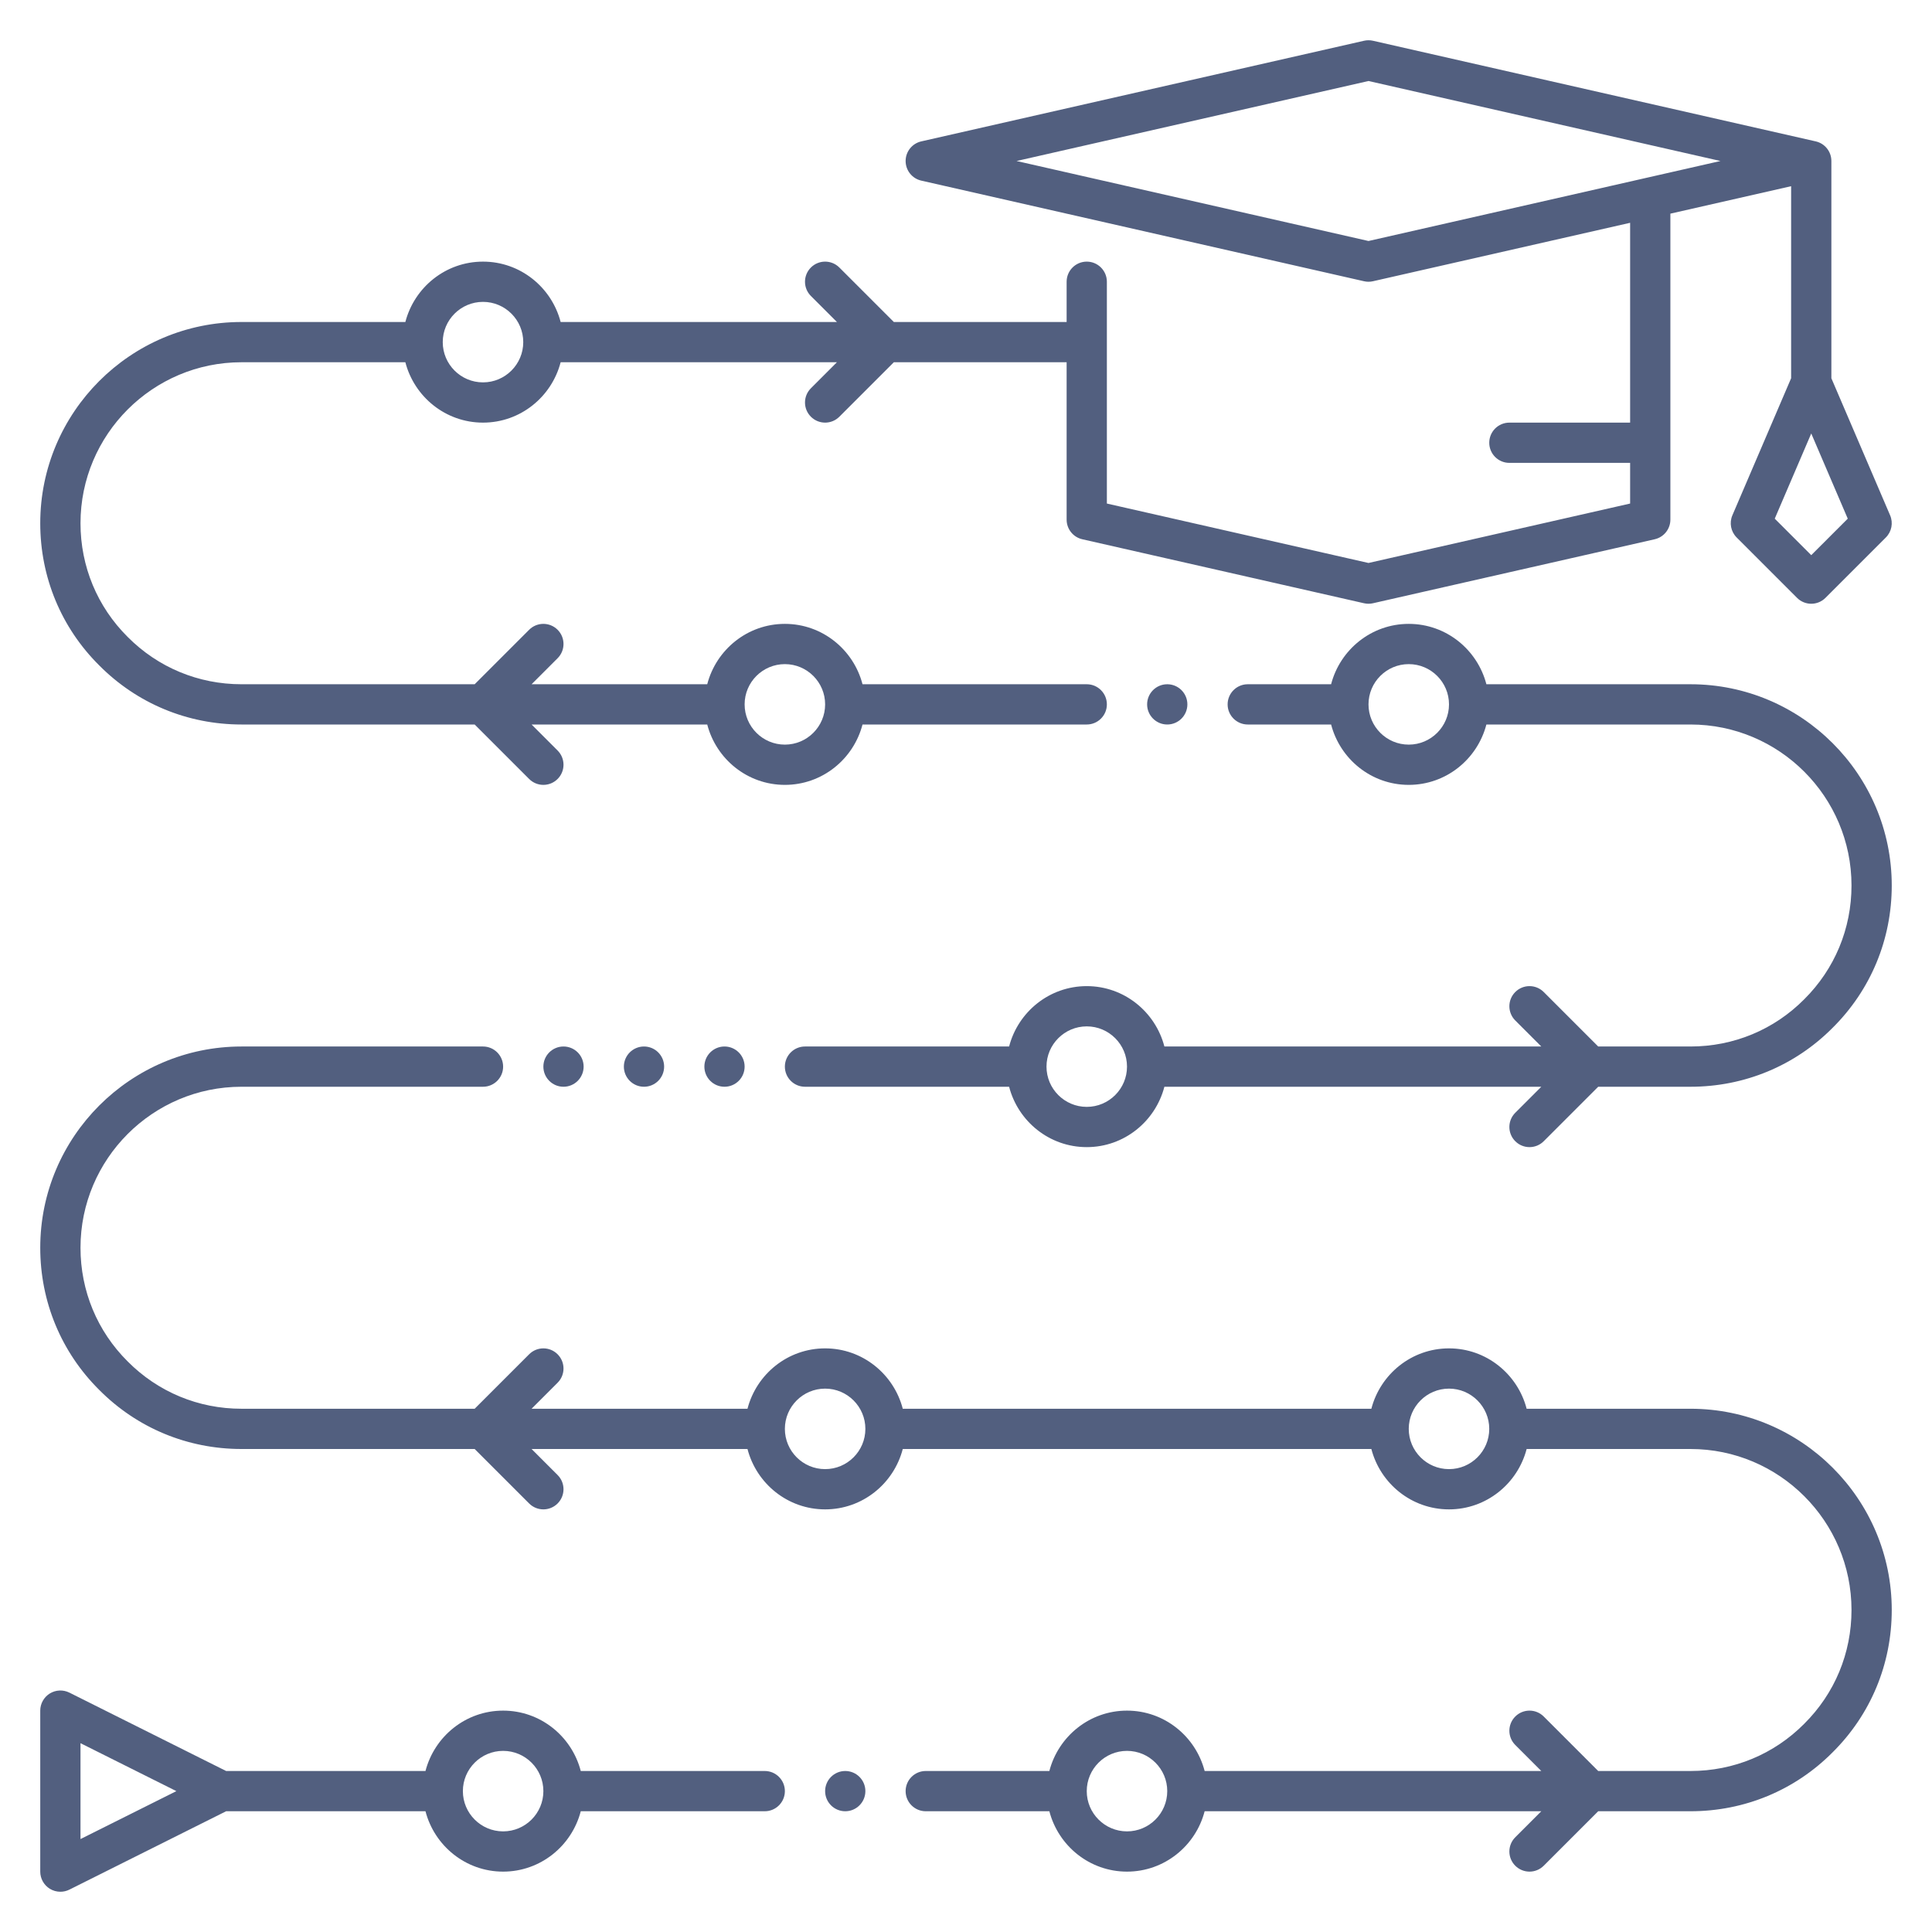
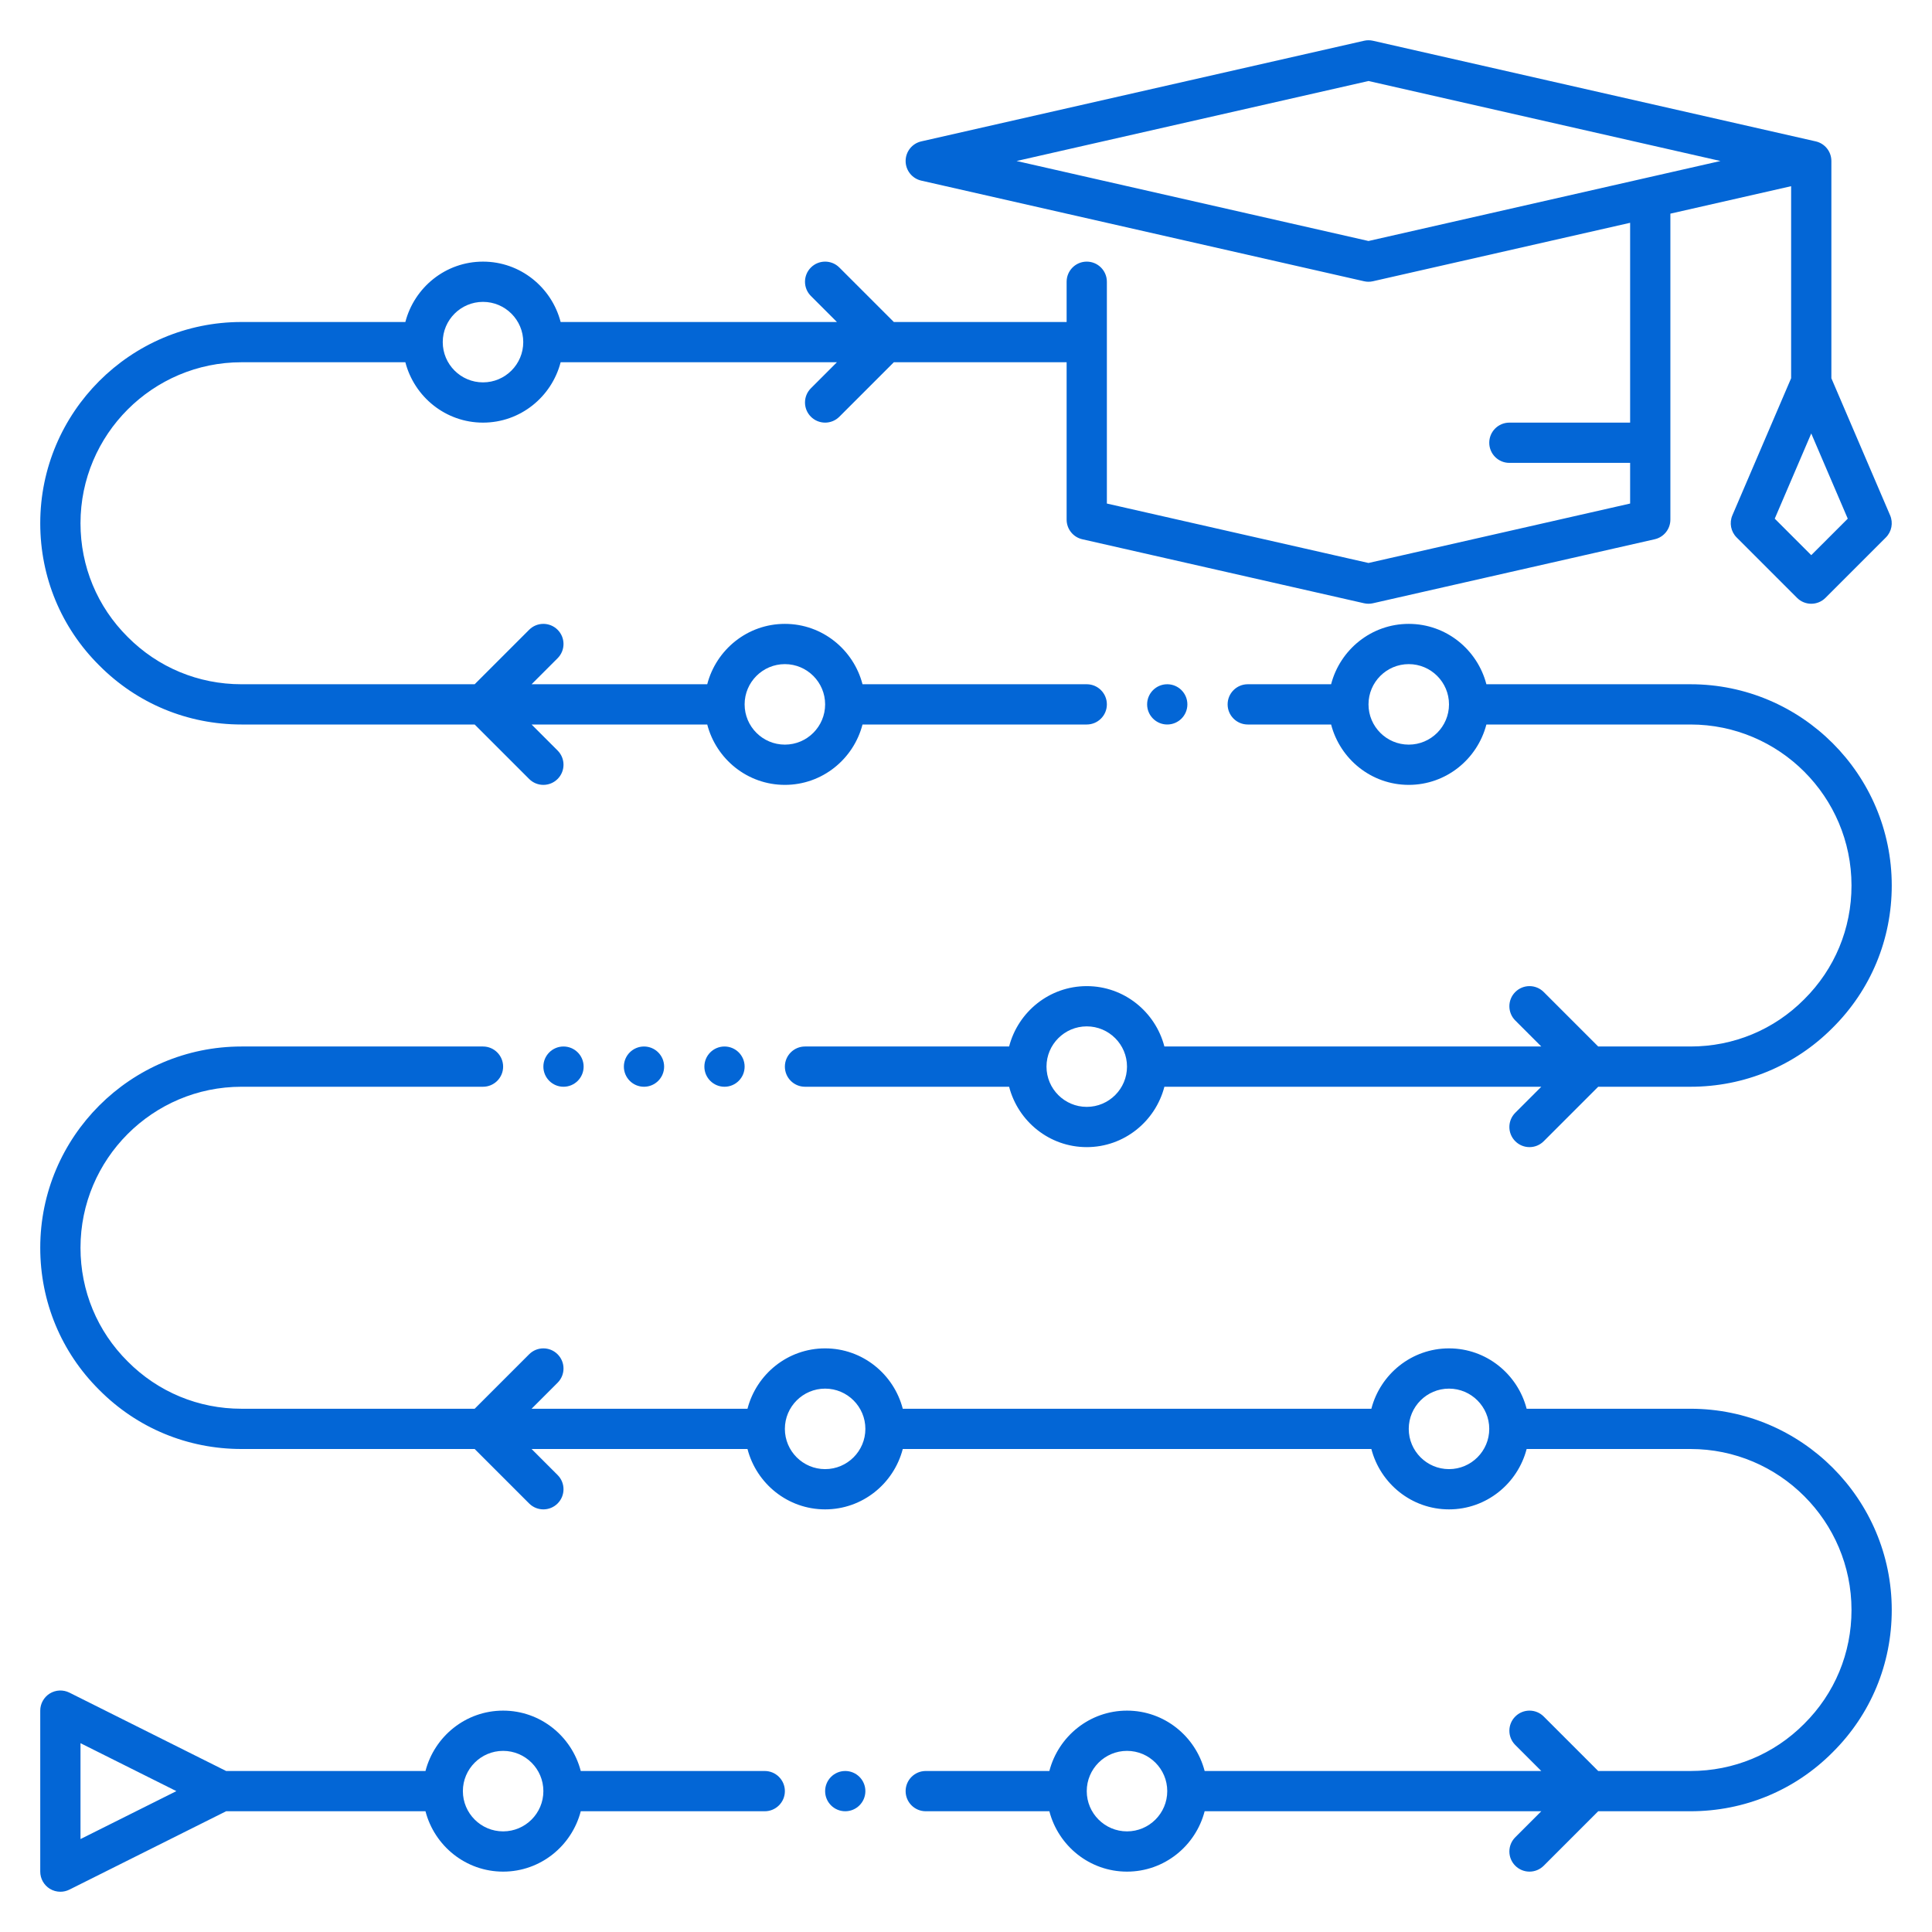
<svg xmlns="http://www.w3.org/2000/svg" width="512" height="512" viewBox="0 0 512 512" fill="none">
-   <path d="M202.667 469.333H153.909C151.525 460.16 143.243 453.333 133.333 453.333C123.424 453.333 115.141 460.16 112.757 469.333H59.925L18.384 448.56C16.73 447.739 14.768 447.824 13.194 448.795C11.627 449.771 10.666 451.483 10.666 453.333V496C10.666 497.851 11.627 499.563 13.194 500.539C14.053 501.067 15.024 501.333 16 501.333C16.816 501.333 17.632 501.147 18.384 500.773L59.925 480H112.757C115.141 489.173 123.424 496 133.333 496C143.243 496 151.525 489.173 153.909 480H202.667C205.611 480 208 477.611 208 474.667C208 471.723 205.611 469.333 202.667 469.333ZM21.333 487.371V461.963L46.741 474.667L21.333 487.371ZM133.333 485.333C127.451 485.333 122.667 480.549 122.667 474.667C122.667 468.784 127.451 464 133.333 464C139.216 464 144 468.784 144 474.667C144 480.549 139.216 485.333 133.333 485.333Z" fill="#525F7F" />
-   <path d="M448 373.333H404.576C402.192 364.16 393.909 357.333 384 357.333C374.091 357.333 365.808 364.16 363.424 373.333H239.243C236.859 364.16 228.576 357.333 218.667 357.333C208.757 357.333 200.475 364.16 198.091 373.333H140.875L147.771 366.437C149.856 364.352 149.856 360.981 147.771 358.896C145.685 356.811 142.315 356.811 140.229 358.896L125.792 373.333H64C52.576 373.333 41.877 368.891 33.84 360.8C25.776 352.789 21.333 342.091 21.333 330.667C21.333 307.141 40.474 288 64 288H128C130.944 288 133.333 285.611 133.333 282.667C133.333 279.723 130.944 277.333 128 277.333H64C34.592 277.333 10.666 301.259 10.666 330.667C10.666 344.949 16.224 358.341 26.299 368.341C36.325 378.443 49.717 384 64 384H125.792L140.229 398.437C141.269 399.477 142.635 400 144 400C145.365 400 146.731 399.477 147.771 398.437C149.856 396.352 149.856 392.981 147.771 390.896L140.875 384H198.091C200.475 393.173 208.757 400 218.667 400C228.576 400 236.859 393.173 239.243 384H363.424C365.808 393.173 374.091 400 384 400C393.909 400 402.192 393.173 404.576 384H448C471.525 384 490.667 403.141 490.667 426.667C490.667 438.091 486.224 448.789 478.133 456.827C470.123 464.891 459.424 469.333 448 469.333H423.541L409.104 454.896C407.019 452.811 403.648 452.811 401.563 454.896C399.477 456.981 399.477 460.352 401.563 462.437L408.459 469.333H319.243C316.859 460.16 308.576 453.333 298.667 453.333C288.757 453.333 280.475 460.16 278.091 469.333H245.333C242.389 469.333 240 471.723 240 474.667C240 477.611 242.389 480 245.333 480H278.091C280.475 489.173 288.757 496 298.667 496C308.576 496 316.859 489.173 319.243 480H408.459L401.563 486.896C399.477 488.981 399.477 492.352 401.563 494.437C402.603 495.477 403.968 496 405.333 496C406.699 496 408.064 495.477 409.104 494.437L423.541 480H448C462.283 480 475.675 474.443 485.675 464.368C495.776 454.341 501.333 440.949 501.333 426.667C501.333 397.259 477.408 373.333 448 373.333V373.333ZM218.667 389.333C212.784 389.333 208 384.549 208 378.667C208 372.784 212.784 368 218.667 368C224.549 368 229.333 372.784 229.333 378.667C229.333 384.549 224.549 389.333 218.667 389.333ZM384 389.333C378.117 389.333 373.333 384.549 373.333 378.667C373.333 372.784 378.117 368 384 368C389.883 368 394.667 372.784 394.667 378.667C394.667 384.549 389.883 389.333 384 389.333ZM298.667 485.333C292.784 485.333 288 480.549 288 474.667C288 468.784 292.784 464 298.667 464C304.549 464 309.333 468.784 309.333 474.667C309.333 480.549 304.549 485.333 298.667 485.333Z" fill="#525F7F" />
-   <path d="M64 192H125.792L140.229 206.437C141.269 207.477 142.635 208 144 208C145.365 208 146.731 207.477 147.771 206.437C149.856 204.352 149.856 200.981 147.771 198.896L140.875 192H187.424C189.808 201.173 198.091 208 208 208C217.909 208 226.192 201.173 228.576 192H288C290.944 192 293.333 189.611 293.333 186.667C293.333 183.723 290.944 181.333 288 181.333H228.576C226.192 172.16 217.909 165.333 208 165.333C198.091 165.333 189.808 172.16 187.424 181.333H140.875L147.771 174.437C149.856 172.352 149.856 168.981 147.771 166.896C145.685 164.811 142.315 164.811 140.229 166.896L125.792 181.333H64C52.576 181.333 41.877 176.891 33.84 168.8C25.776 160.789 21.333 150.091 21.333 138.667C21.333 115.141 40.474 96 64 96H107.424C109.808 105.173 118.091 112 128 112C137.909 112 146.192 105.173 148.576 96H221.792L214.896 102.896C212.811 104.981 212.811 108.352 214.896 110.437C215.936 111.477 217.301 112 218.667 112C220.032 112 221.397 111.477 222.437 110.437L236.875 96H282.667V137.707C282.667 140.197 284.389 142.357 286.816 142.907L361.483 159.867C361.877 159.957 362.272 160 362.667 160C363.061 160 363.456 159.957 363.851 159.867L438.517 142.907C440.944 142.352 442.667 140.197 442.667 137.707V56.619L474.667 49.344V100.235L459.099 136.56C458.24 138.565 458.688 140.891 460.229 142.432L476.229 158.432C477.269 159.477 478.635 160 480 160C481.365 160 482.731 159.477 483.771 158.437L499.771 142.437C501.312 140.896 501.76 138.571 500.901 136.565L485.333 100.24V42.667C485.333 40.176 483.611 38.016 481.184 37.467L363.851 10.8C363.072 10.624 362.267 10.624 361.488 10.8L244.155 37.467C241.723 38.016 240 40.176 240 42.667C240 45.157 241.723 47.317 244.149 47.867L361.483 74.533C361.877 74.624 362.272 74.667 362.667 74.667C363.061 74.667 363.456 74.624 363.851 74.533L432 59.045V112H400C397.056 112 394.667 114.389 394.667 117.333C394.667 120.277 397.056 122.667 400 122.667H432V133.445L362.667 149.195L293.333 133.445V74.667C293.333 71.723 290.944 69.333 288 69.333C285.056 69.333 282.667 71.723 282.667 74.667V85.333H236.875L222.437 70.896C220.352 68.811 216.981 68.811 214.896 70.896C212.811 72.981 212.811 76.352 214.896 78.437L221.792 85.333H148.576C146.192 76.16 137.909 69.333 128 69.333C118.091 69.333 109.808 76.16 107.424 85.333H64C34.592 85.333 10.666 109.259 10.666 138.667C10.666 152.949 16.224 166.341 26.299 176.341C36.325 186.443 49.717 192 64 192V192ZM208 176C213.883 176 218.667 180.784 218.667 186.667C218.667 192.549 213.883 197.333 208 197.333C202.117 197.333 197.333 192.549 197.333 186.667C197.333 180.784 202.117 176 208 176ZM480 147.125L470.325 137.451L480 114.875L489.675 137.451L480 147.125ZM362.667 63.867L269.397 42.667L362.667 21.467L455.936 42.667L362.667 63.867ZM128 80C133.883 80 138.667 84.784 138.667 90.667C138.667 96.549 133.883 101.333 128 101.333C122.117 101.333 117.333 96.549 117.333 90.667C117.333 84.784 122.117 80 128 80V80Z" fill="#525F7F" />
-   <path d="M401.563 302.437C402.603 303.477 403.968 304 405.333 304C406.699 304 408.064 303.477 409.104 302.437L423.541 288H448C462.283 288 475.675 282.443 485.675 272.368C495.776 262.341 501.333 248.949 501.333 234.667C501.333 205.259 477.408 181.333 448 181.333H393.909C391.525 172.16 383.243 165.333 373.333 165.333C363.424 165.333 355.141 172.16 352.757 181.333H330.667C327.723 181.333 325.333 183.723 325.333 186.667C325.333 189.611 327.723 192 330.667 192H352.757C355.141 201.173 363.424 208 373.333 208C383.243 208 391.525 201.173 393.909 192H448C471.525 192 490.667 211.141 490.667 234.667C490.667 246.091 486.224 256.789 478.133 264.827C470.123 272.891 459.424 277.333 448 277.333H423.541L409.104 262.896C407.019 260.811 403.648 260.811 401.563 262.896C399.477 264.981 399.477 268.352 401.563 270.437L408.459 277.333H308.576C306.192 268.16 297.909 261.333 288 261.333C278.091 261.333 269.808 268.16 267.424 277.333H213.333C210.389 277.333 208 279.723 208 282.667C208 285.611 210.389 288 213.333 288H267.424C269.808 297.173 278.091 304 288 304C297.909 304 306.192 297.173 308.576 288H408.459L401.563 294.896C399.477 296.981 399.477 300.352 401.563 302.437ZM373.333 197.333C367.451 197.333 362.667 192.549 362.667 186.667C362.667 180.784 367.451 176 373.333 176C379.216 176 384 180.784 384 186.667C384 192.549 379.216 197.333 373.333 197.333ZM288 293.333C282.117 293.333 277.333 288.549 277.333 282.667C277.333 276.784 282.117 272 288 272C293.883 272 298.667 276.784 298.667 282.667C298.667 288.549 293.883 293.333 288 293.333Z" fill="#525F7F" />
-   <path d="M309.333 192C312.279 192 314.667 189.612 314.667 186.667C314.667 183.721 312.279 181.333 309.333 181.333C306.388 181.333 304 183.721 304 186.667C304 189.612 306.388 192 309.333 192Z" fill="#525F7F" />
-   <path d="M224 480C226.945 480 229.333 477.612 229.333 474.667C229.333 471.721 226.945 469.333 224 469.333C221.054 469.333 218.667 471.721 218.667 474.667C218.667 477.612 221.054 480 224 480Z" fill="#525F7F" />
-   <path d="M149.333 288C152.279 288 154.667 285.612 154.667 282.667C154.667 279.721 152.279 277.333 149.333 277.333C146.388 277.333 144 279.721 144 282.667C144 285.612 146.388 288 149.333 288Z" fill="#525F7F" />
-   <path d="M170.667 288C173.612 288 176 285.612 176 282.667C176 279.721 173.612 277.333 170.667 277.333C167.721 277.333 165.333 279.721 165.333 282.667C165.333 285.612 167.721 288 170.667 288Z" fill="#525F7F" />
-   <path d="M192 288C194.945 288 197.333 285.612 197.333 282.667C197.333 279.721 194.945 277.333 192 277.333C189.054 277.333 186.667 279.721 186.667 282.667C186.667 285.612 189.054 288 192 288Z" fill="#525F7F" />
+   <path d="M202.667 469.333H153.909C151.525 460.16 143.243 453.333 133.333 453.333C123.424 453.333 115.141 460.16 112.757 469.333H59.925L18.384 448.56C16.73 447.739 14.768 447.824 13.194 448.795C11.627 449.771 10.666 451.483 10.666 453.333V496C10.666 497.851 11.627 499.563 13.194 500.539C14.053 501.067 15.024 501.333 16 501.333C16.816 501.333 17.632 501.147 18.384 500.773L59.925 480H112.757C115.141 489.173 123.424 496 133.333 496C143.243 496 151.525 489.173 153.909 480H202.667C205.611 480 208 477.611 208 474.667C208 471.723 205.611 469.333 202.667 469.333ZM21.333 487.371V461.963L46.741 474.667L21.333 487.371ZM133.333 485.333C127.451 485.333 122.667 480.549 122.667 474.667C122.667 468.784 127.451 464 133.333 464C139.216 464 144 468.784 144 474.667C144 480.549 139.216 485.333 133.333 485.333Z" fill="#0366D6" />
+   <path d="M448 373.333H404.576C402.192 364.16 393.909 357.333 384 357.333C374.091 357.333 365.808 364.16 363.424 373.333H239.243C236.859 364.16 228.576 357.333 218.667 357.333C208.757 357.333 200.475 364.16 198.091 373.333H140.875L147.771 366.437C149.856 364.352 149.856 360.981 147.771 358.896C145.685 356.811 142.315 356.811 140.229 358.896L125.792 373.333H64C52.576 373.333 41.877 368.891 33.84 360.8C25.776 352.789 21.333 342.091 21.333 330.667C21.333 307.141 40.474 288 64 288H128C130.944 288 133.333 285.611 133.333 282.667C133.333 279.723 130.944 277.333 128 277.333H64C34.592 277.333 10.666 301.259 10.666 330.667C10.666 344.949 16.224 358.341 26.299 368.341C36.325 378.443 49.717 384 64 384H125.792L140.229 398.437C141.269 399.477 142.635 400 144 400C145.365 400 146.731 399.477 147.771 398.437C149.856 396.352 149.856 392.981 147.771 390.896L140.875 384H198.091C200.475 393.173 208.757 400 218.667 400C228.576 400 236.859 393.173 239.243 384H363.424C365.808 393.173 374.091 400 384 400C393.909 400 402.192 393.173 404.576 384H448C471.525 384 490.667 403.141 490.667 426.667C490.667 438.091 486.224 448.789 478.133 456.827C470.123 464.891 459.424 469.333 448 469.333H423.541L409.104 454.896C407.019 452.811 403.648 452.811 401.563 454.896C399.477 456.981 399.477 460.352 401.563 462.437L408.459 469.333H319.243C316.859 460.16 308.576 453.333 298.667 453.333C288.757 453.333 280.475 460.16 278.091 469.333H245.333C242.389 469.333 240 471.723 240 474.667C240 477.611 242.389 480 245.333 480H278.091C280.475 489.173 288.757 496 298.667 496C308.576 496 316.859 489.173 319.243 480H408.459L401.563 486.896C399.477 488.981 399.477 492.352 401.563 494.437C402.603 495.477 403.968 496 405.333 496C406.699 496 408.064 495.477 409.104 494.437L423.541 480H448C462.283 480 475.675 474.443 485.675 464.368C495.776 454.341 501.333 440.949 501.333 426.667C501.333 397.259 477.408 373.333 448 373.333V373.333ZM218.667 389.333C212.784 389.333 208 384.549 208 378.667C208 372.784 212.784 368 218.667 368C224.549 368 229.333 372.784 229.333 378.667C229.333 384.549 224.549 389.333 218.667 389.333ZM384 389.333C378.117 389.333 373.333 384.549 373.333 378.667C373.333 372.784 378.117 368 384 368C389.883 368 394.667 372.784 394.667 378.667C394.667 384.549 389.883 389.333 384 389.333ZM298.667 485.333C292.784 485.333 288 480.549 288 474.667C288 468.784 292.784 464 298.667 464C304.549 464 309.333 468.784 309.333 474.667C309.333 480.549 304.549 485.333 298.667 485.333Z" fill="#0366D6" />
+   <path d="M64 192H125.792L140.229 206.437C141.269 207.477 142.635 208 144 208C145.365 208 146.731 207.477 147.771 206.437C149.856 204.352 149.856 200.981 147.771 198.896L140.875 192H187.424C189.808 201.173 198.091 208 208 208C217.909 208 226.192 201.173 228.576 192H288C290.944 192 293.333 189.611 293.333 186.667C293.333 183.723 290.944 181.333 288 181.333H228.576C226.192 172.16 217.909 165.333 208 165.333C198.091 165.333 189.808 172.16 187.424 181.333H140.875L147.771 174.437C149.856 172.352 149.856 168.981 147.771 166.896C145.685 164.811 142.315 164.811 140.229 166.896L125.792 181.333H64C52.576 181.333 41.877 176.891 33.84 168.8C25.776 160.789 21.333 150.091 21.333 138.667C21.333 115.141 40.474 96 64 96H107.424C109.808 105.173 118.091 112 128 112C137.909 112 146.192 105.173 148.576 96H221.792L214.896 102.896C212.811 104.981 212.811 108.352 214.896 110.437C215.936 111.477 217.301 112 218.667 112C220.032 112 221.397 111.477 222.437 110.437L236.875 96H282.667V137.707C282.667 140.197 284.389 142.357 286.816 142.907L361.483 159.867C361.877 159.957 362.272 160 362.667 160C363.061 160 363.456 159.957 363.851 159.867L438.517 142.907C440.944 142.352 442.667 140.197 442.667 137.707V56.619L474.667 49.344V100.235L459.099 136.56C458.24 138.565 458.688 140.891 460.229 142.432L476.229 158.432C477.269 159.477 478.635 160 480 160C481.365 160 482.731 159.477 483.771 158.437L499.771 142.437C501.312 140.896 501.76 138.571 500.901 136.565L485.333 100.24V42.667C485.333 40.176 483.611 38.016 481.184 37.467L363.851 10.8C363.072 10.624 362.267 10.624 361.488 10.8L244.155 37.467C241.723 38.016 240 40.176 240 42.667C240 45.157 241.723 47.317 244.149 47.867L361.483 74.533C361.877 74.624 362.272 74.667 362.667 74.667C363.061 74.667 363.456 74.624 363.851 74.533L432 59.045V112H400C397.056 112 394.667 114.389 394.667 117.333C394.667 120.277 397.056 122.667 400 122.667H432V133.445L362.667 149.195L293.333 133.445V74.667C293.333 71.723 290.944 69.333 288 69.333C285.056 69.333 282.667 71.723 282.667 74.667V85.333H236.875L222.437 70.896C220.352 68.811 216.981 68.811 214.896 70.896C212.811 72.981 212.811 76.352 214.896 78.437L221.792 85.333H148.576C146.192 76.16 137.909 69.333 128 69.333C118.091 69.333 109.808 76.16 107.424 85.333H64C34.592 85.333 10.666 109.259 10.666 138.667C10.666 152.949 16.224 166.341 26.299 176.341C36.325 186.443 49.717 192 64 192V192ZM208 176C213.883 176 218.667 180.784 218.667 186.667C218.667 192.549 213.883 197.333 208 197.333C202.117 197.333 197.333 192.549 197.333 186.667C197.333 180.784 202.117 176 208 176ZM480 147.125L470.325 137.451L480 114.875L489.675 137.451L480 147.125ZM362.667 63.867L269.397 42.667L362.667 21.467L455.936 42.667L362.667 63.867ZM128 80C133.883 80 138.667 84.784 138.667 90.667C138.667 96.549 133.883 101.333 128 101.333C122.117 101.333 117.333 96.549 117.333 90.667C117.333 84.784 122.117 80 128 80V80Z" fill="#0366D6" />
+   <path d="M401.563 302.437C402.603 303.477 403.968 304 405.333 304C406.699 304 408.064 303.477 409.104 302.437L423.541 288H448C462.283 288 475.675 282.443 485.675 272.368C495.776 262.341 501.333 248.949 501.333 234.667C501.333 205.259 477.408 181.333 448 181.333H393.909C391.525 172.16 383.243 165.333 373.333 165.333C363.424 165.333 355.141 172.16 352.757 181.333H330.667C327.723 181.333 325.333 183.723 325.333 186.667C325.333 189.611 327.723 192 330.667 192H352.757C355.141 201.173 363.424 208 373.333 208C383.243 208 391.525 201.173 393.909 192H448C471.525 192 490.667 211.141 490.667 234.667C490.667 246.091 486.224 256.789 478.133 264.827C470.123 272.891 459.424 277.333 448 277.333H423.541L409.104 262.896C407.019 260.811 403.648 260.811 401.563 262.896C399.477 264.981 399.477 268.352 401.563 270.437L408.459 277.333H308.576C306.192 268.16 297.909 261.333 288 261.333C278.091 261.333 269.808 268.16 267.424 277.333H213.333C210.389 277.333 208 279.723 208 282.667C208 285.611 210.389 288 213.333 288H267.424C269.808 297.173 278.091 304 288 304C297.909 304 306.192 297.173 308.576 288H408.459L401.563 294.896C399.477 296.981 399.477 300.352 401.563 302.437ZM373.333 197.333C367.451 197.333 362.667 192.549 362.667 186.667C362.667 180.784 367.451 176 373.333 176C379.216 176 384 180.784 384 186.667C384 192.549 379.216 197.333 373.333 197.333ZM288 293.333C282.117 293.333 277.333 288.549 277.333 282.667C277.333 276.784 282.117 272 288 272C293.883 272 298.667 276.784 298.667 282.667C298.667 288.549 293.883 293.333 288 293.333Z" fill="#0366D6" />
+   <path d="M309.333 192C312.279 192 314.667 189.612 314.667 186.667C314.667 183.721 312.279 181.333 309.333 181.333C306.388 181.333 304 183.721 304 186.667C304 189.612 306.388 192 309.333 192Z" fill="#0366D6" />
+   <path d="M224 480C226.945 480 229.333 477.612 229.333 474.667C229.333 471.721 226.945 469.333 224 469.333C221.054 469.333 218.667 471.721 218.667 474.667C218.667 477.612 221.054 480 224 480Z" fill="#0366D6" />
+   <path d="M149.333 288C152.279 288 154.667 285.612 154.667 282.667C154.667 279.721 152.279 277.333 149.333 277.333C146.388 277.333 144 279.721 144 282.667C144 285.612 146.388 288 149.333 288Z" fill="#0366D6" />
+   <path d="M170.667 288C173.612 288 176 285.612 176 282.667C176 279.721 173.612 277.333 170.667 277.333C167.721 277.333 165.333 279.721 165.333 282.667C165.333 285.612 167.721 288 170.667 288Z" fill="#0366D6" />
+   <path d="M192 288C194.945 288 197.333 285.612 197.333 282.667C197.333 279.721 194.945 277.333 192 277.333C189.054 277.333 186.667 279.721 186.667 282.667C186.667 285.612 189.054 288 192 288Z" fill="#0366D6" />
</svg>
